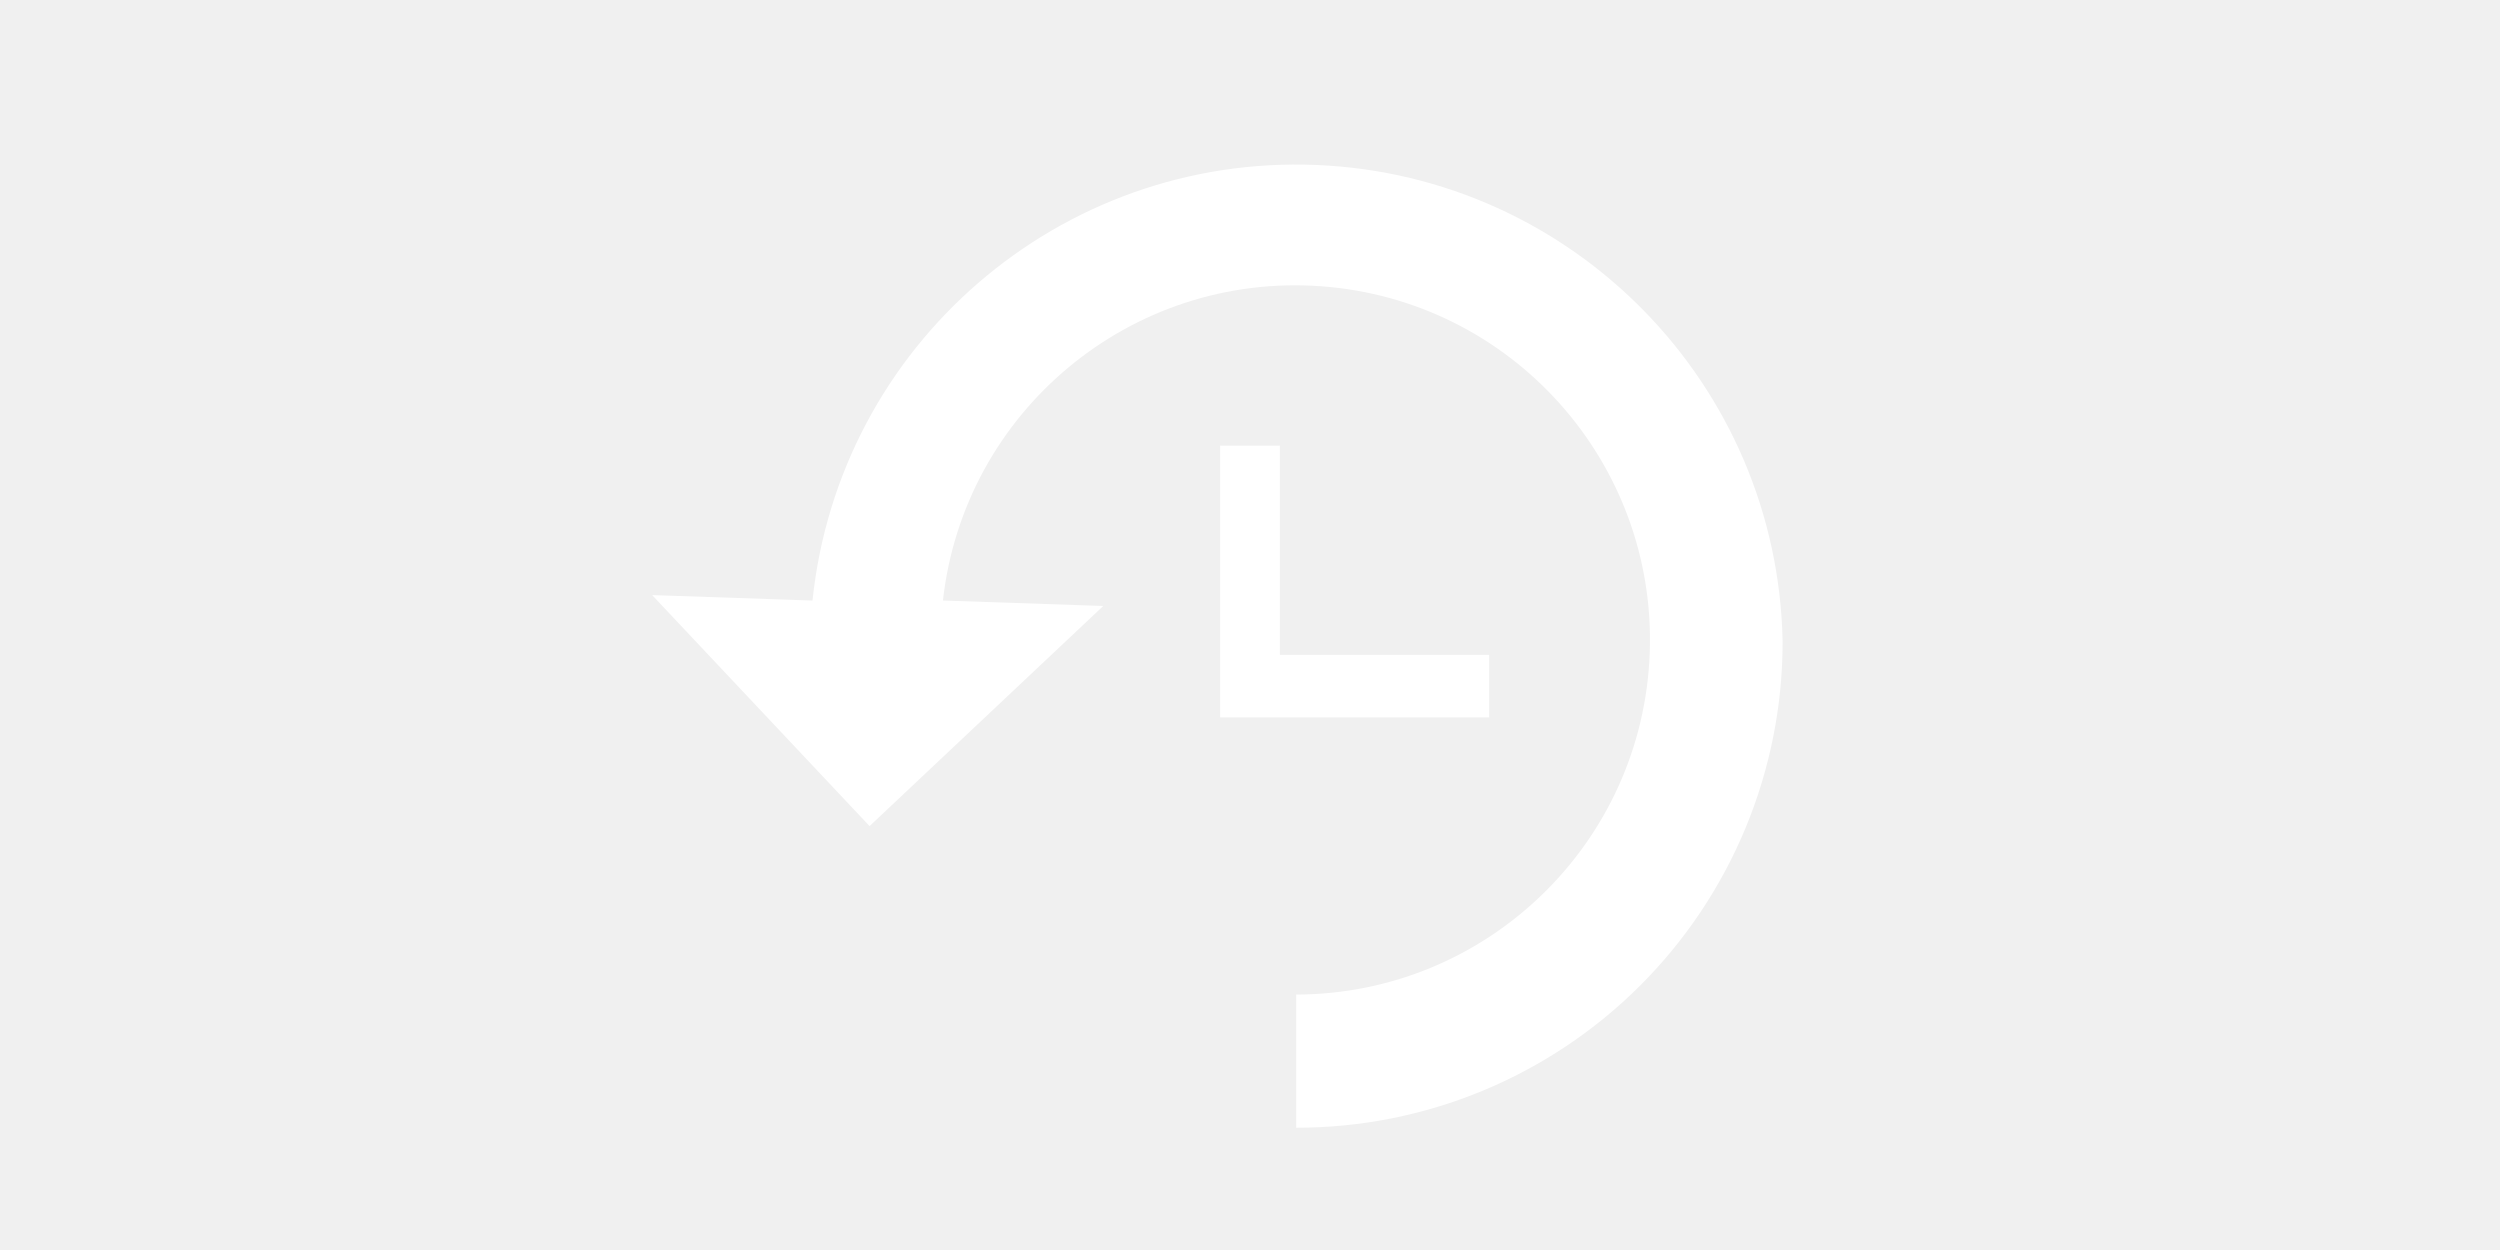
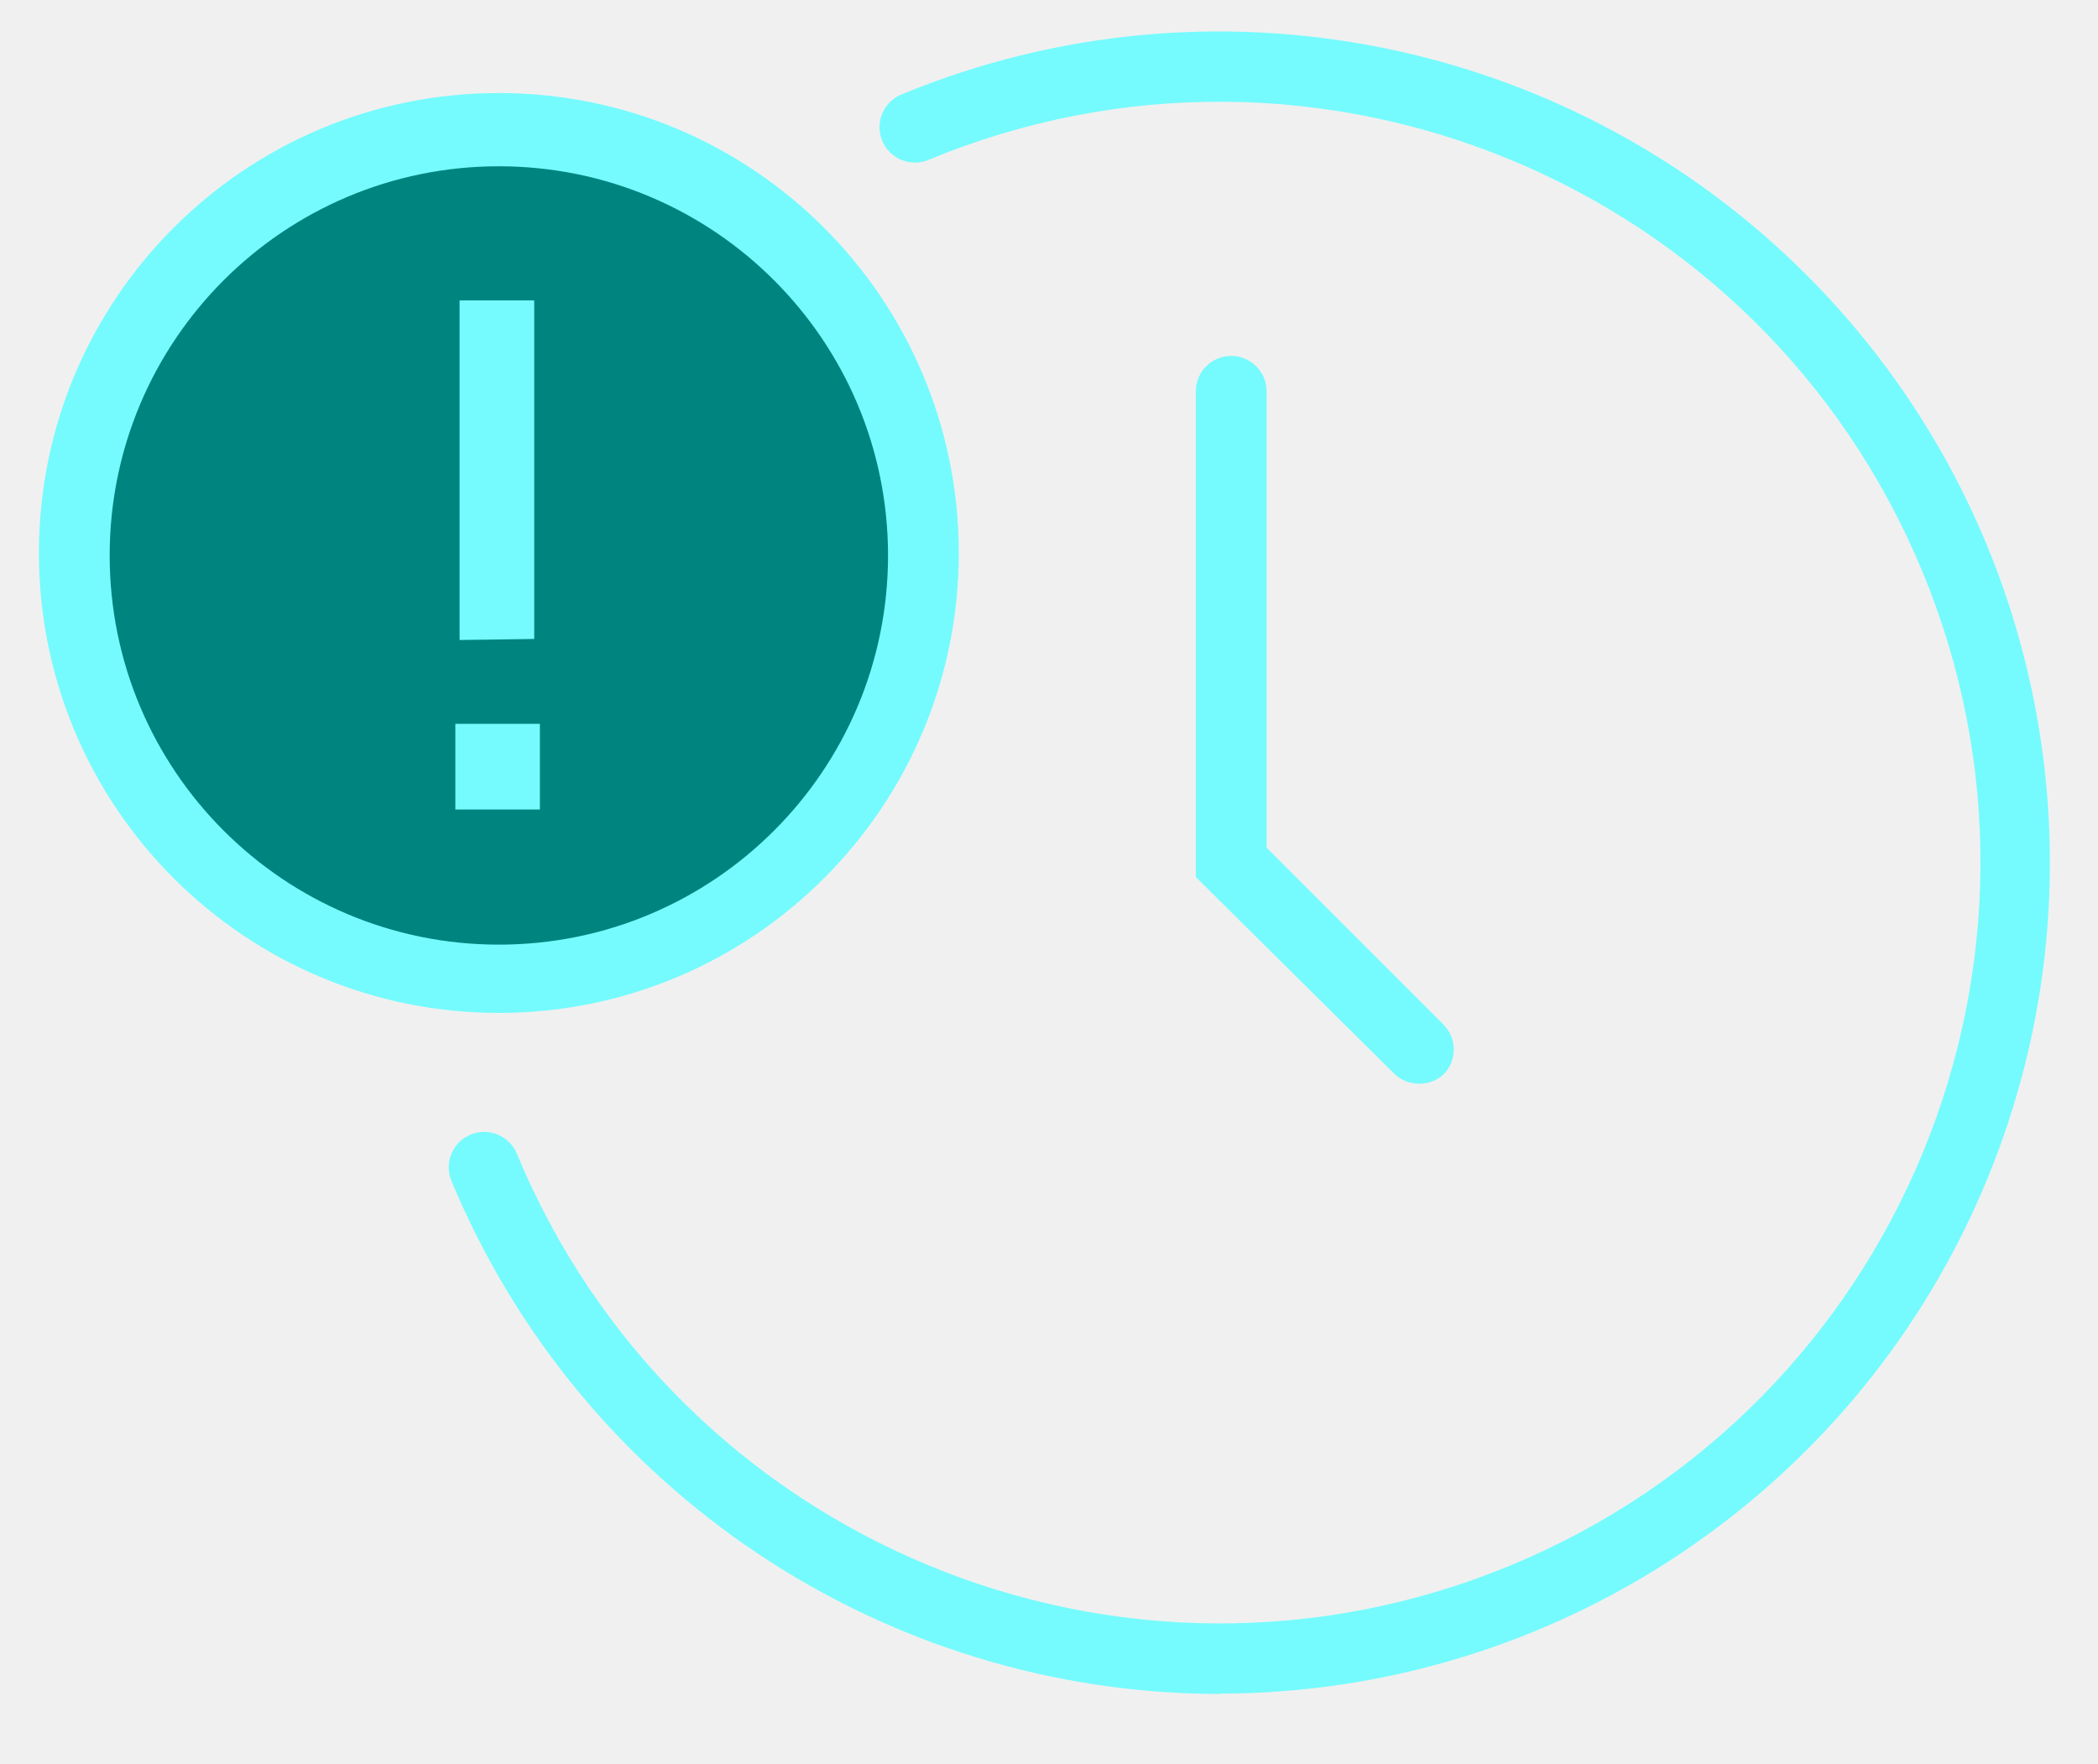
- <svg xmlns="http://www.w3.org/2000/svg" id="Layer_1" data-name="Layer 1" viewBox="0 0 92 46">
+ <svg xmlns="http://www.w3.org/2000/svg" xmlns:xlink="http://www.w3.org/1999/xlink" viewBox="0 0 59.3 49.85">
  <defs>
-     <style>.cls-1{fill:#fff;}</style>
+     <style>.cls-1{fill:#008480;}.cls-2{fill:#75fbfd;}</style>
+     <symbol id="delayIcon" data-name="delayIcon" viewBox="0 0 56.86 46.99">
+       <circle class="cls-1" cx="12.96" cy="14.79" r="11.96" />
+       <path class="cls-2" d="M13,27.75a13,13,0,1,1,13-13A13,13,0,0,1,13,27.75ZM13,3.82a11,11,0,1,0,11,11A11,11,0,0,0,13,3.82Z" />
+       <path class="cls-2" d="M33.4,47a23.55,23.55,0,0,1-21.74-14.5,1,1,0,0,1,1.85-.77A21.5,21.5,0,1,0,25.14,3.64a1,1,0,0,1-.76-1.85,23.49,23.49,0,1,1,9,45.2Z" />
+       <path class="cls-2" d="M11.77,22V19.58h2.39V22Zm.12-4.79V7.61H14v9.57Z" />
+       <path class="cls-2" d="M39,29.75a1,1,0,0,1-.7-.29L32.7,23.91V10.18a1,1,0,0,1,2,0v12.9l5,5a1,1,0,0,1,0,1.41A1,1,0,0,1,39,29.75Z" />
+     </symbol>
  </defs>
-   <g id="Routing_Layer-2" data-name="Routing Layer-2">
-     <path class="cls-1" d="M65.6,23.6A17.88,17.88,0,0,1,47.7,41.5V36.6a13.05,13.05,0,1,0-13-14.5l5.9.2L32,30.4l-8-8.5,5.9.2a17.9,17.9,0,0,1,35.7,1.5Z" />
-     <polygon class="cls-1" points="54.8 24.1 54.8 26.4 44.9 26.4 44.9 16.4 47.1 16.4 47.1 24.1 54.8 24.1" />
+   <g id="UI">
+     <use width="56.86" height="46.99" transform="translate(1.1 0.88)" xlink:href="#delayIcon" />
  </g>
</svg>
